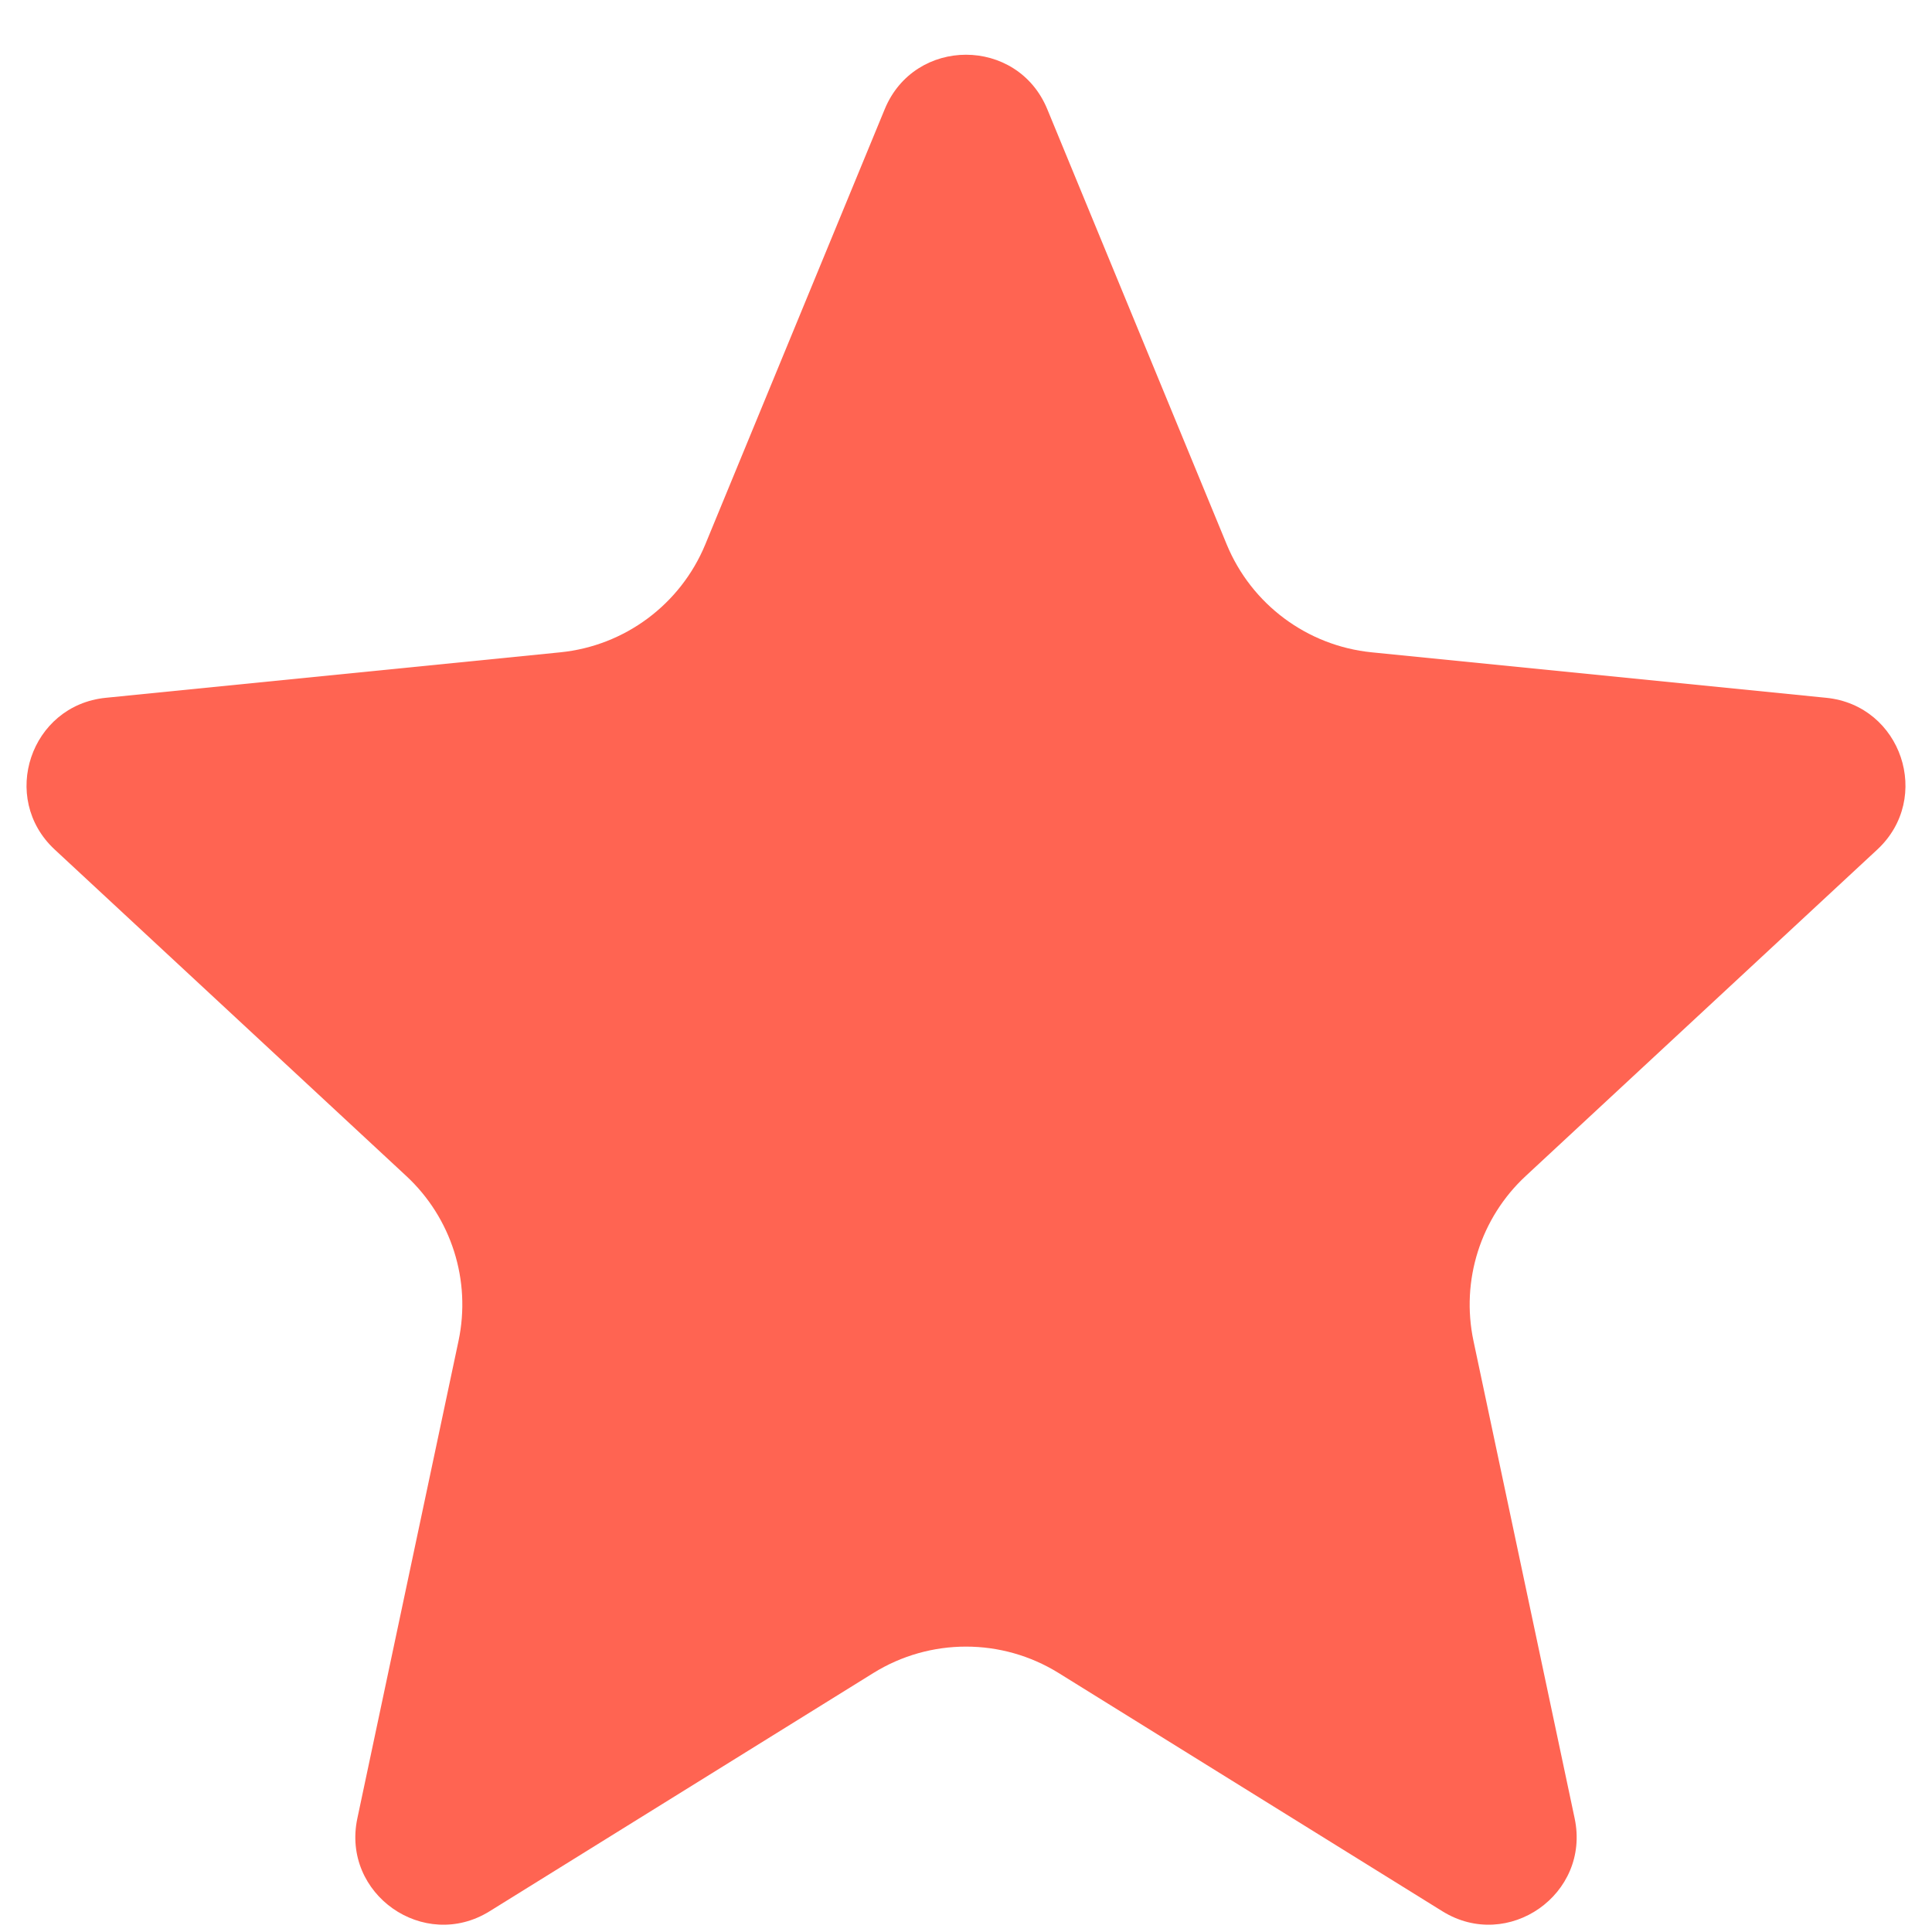
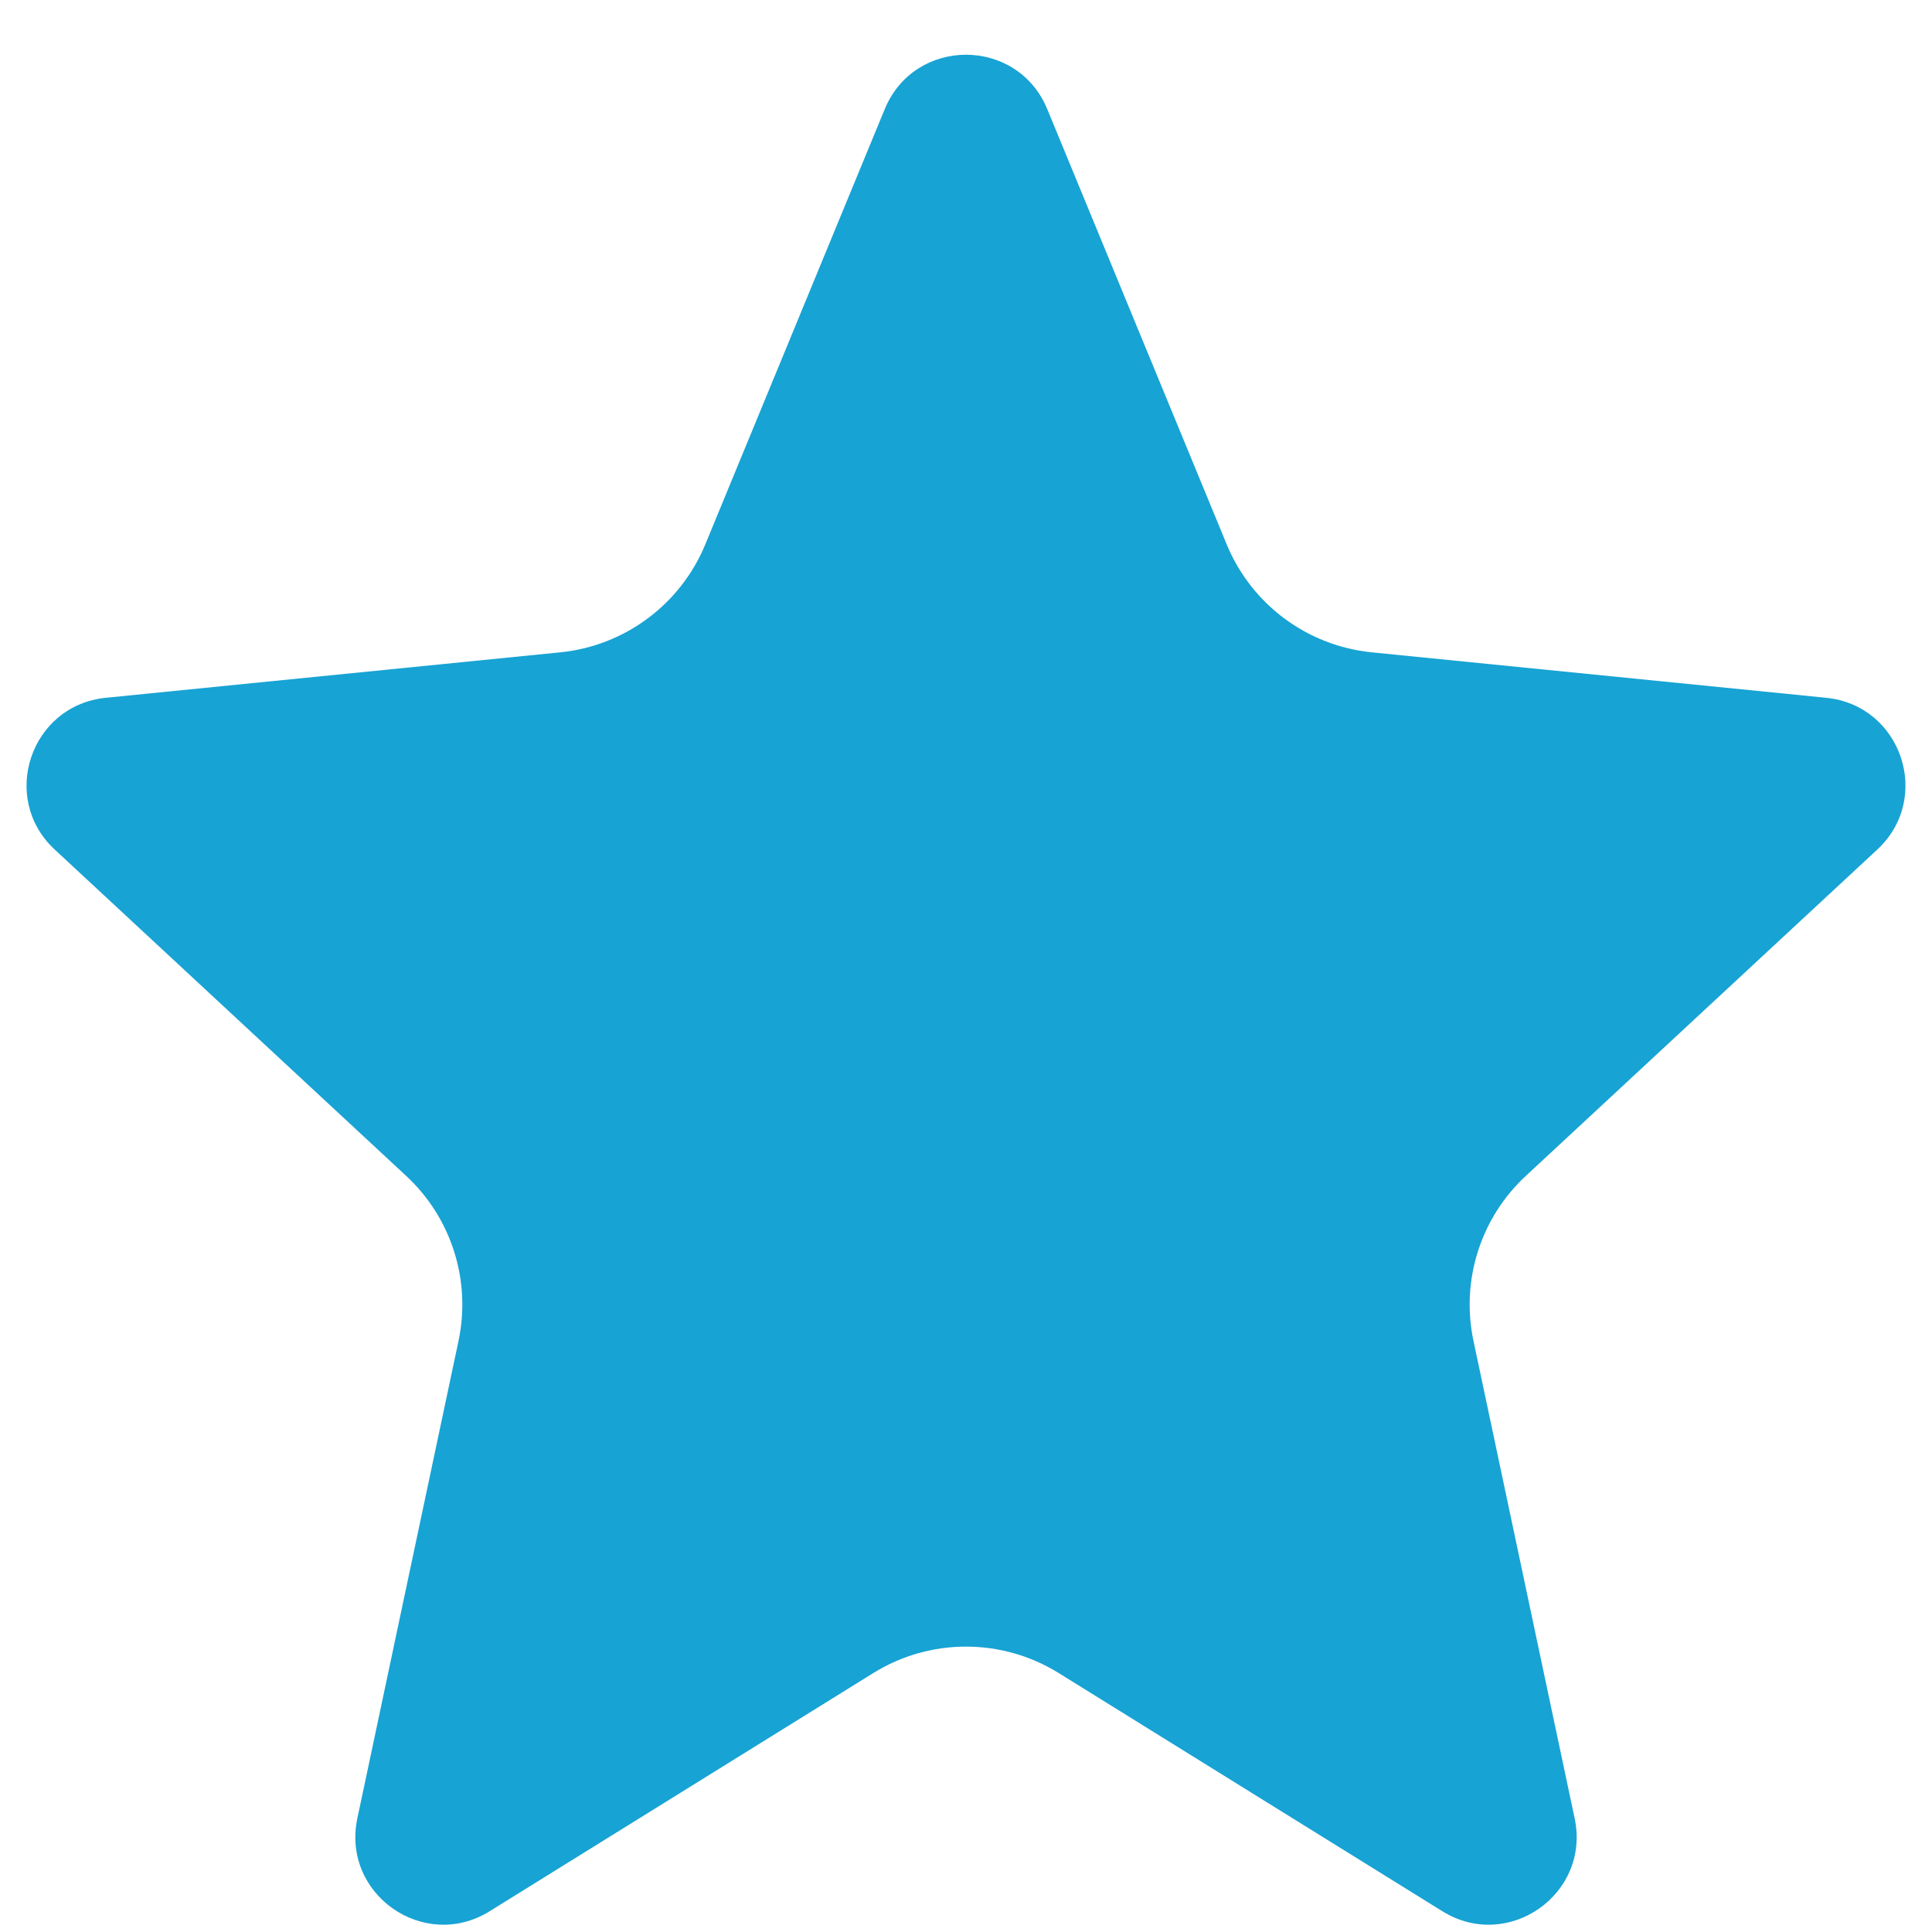
<svg xmlns="http://www.w3.org/2000/svg" width="22" height="22" viewBox="0 0 22 22" fill="none">
-   <path d="M10.075 1.242C10.416 0.417 11.584 0.417 11.925 1.242L13.969 6.2C14.251 6.882 14.885 7.354 15.619 7.428L20.796 7.946C21.653 8.032 22.008 9.088 21.377 9.674L17.375 13.39C16.859 13.868 16.633 14.582 16.779 15.27L17.931 20.707C18.113 21.569 17.173 22.228 16.425 21.764L12.055 19.051C11.409 18.65 10.591 18.65 9.945 19.051L5.575 21.764C4.827 22.228 3.887 21.569 4.069 20.707L5.221 15.27C5.367 14.582 5.141 13.868 4.625 13.39L0.623 9.674C-0.008 9.088 0.347 8.032 1.204 7.946L6.381 7.428C7.115 7.354 7.749 6.882 8.031 6.2L10.075 1.242Z" fill="#FF6452" />
+   <path d="M10.075 1.242C10.416 0.417 11.584 0.417 11.925 1.242L13.969 6.2C14.251 6.882 14.885 7.354 15.619 7.428L20.796 7.946C21.653 8.032 22.008 9.088 21.377 9.674L17.375 13.39C16.859 13.868 16.633 14.582 16.779 15.27L17.931 20.707C18.113 21.569 17.173 22.228 16.425 21.764L12.055 19.051C11.409 18.65 10.591 18.65 9.945 19.051L5.575 21.764C4.827 22.228 3.887 21.569 4.069 20.707L5.221 15.27C5.367 14.582 5.141 13.868 4.625 13.39L0.623 9.674C-0.008 9.088 0.347 8.032 1.204 7.946L6.381 7.428C7.115 7.354 7.749 6.882 8.031 6.2L10.075 1.242Z" fill="#17a3d4" />
</svg>
